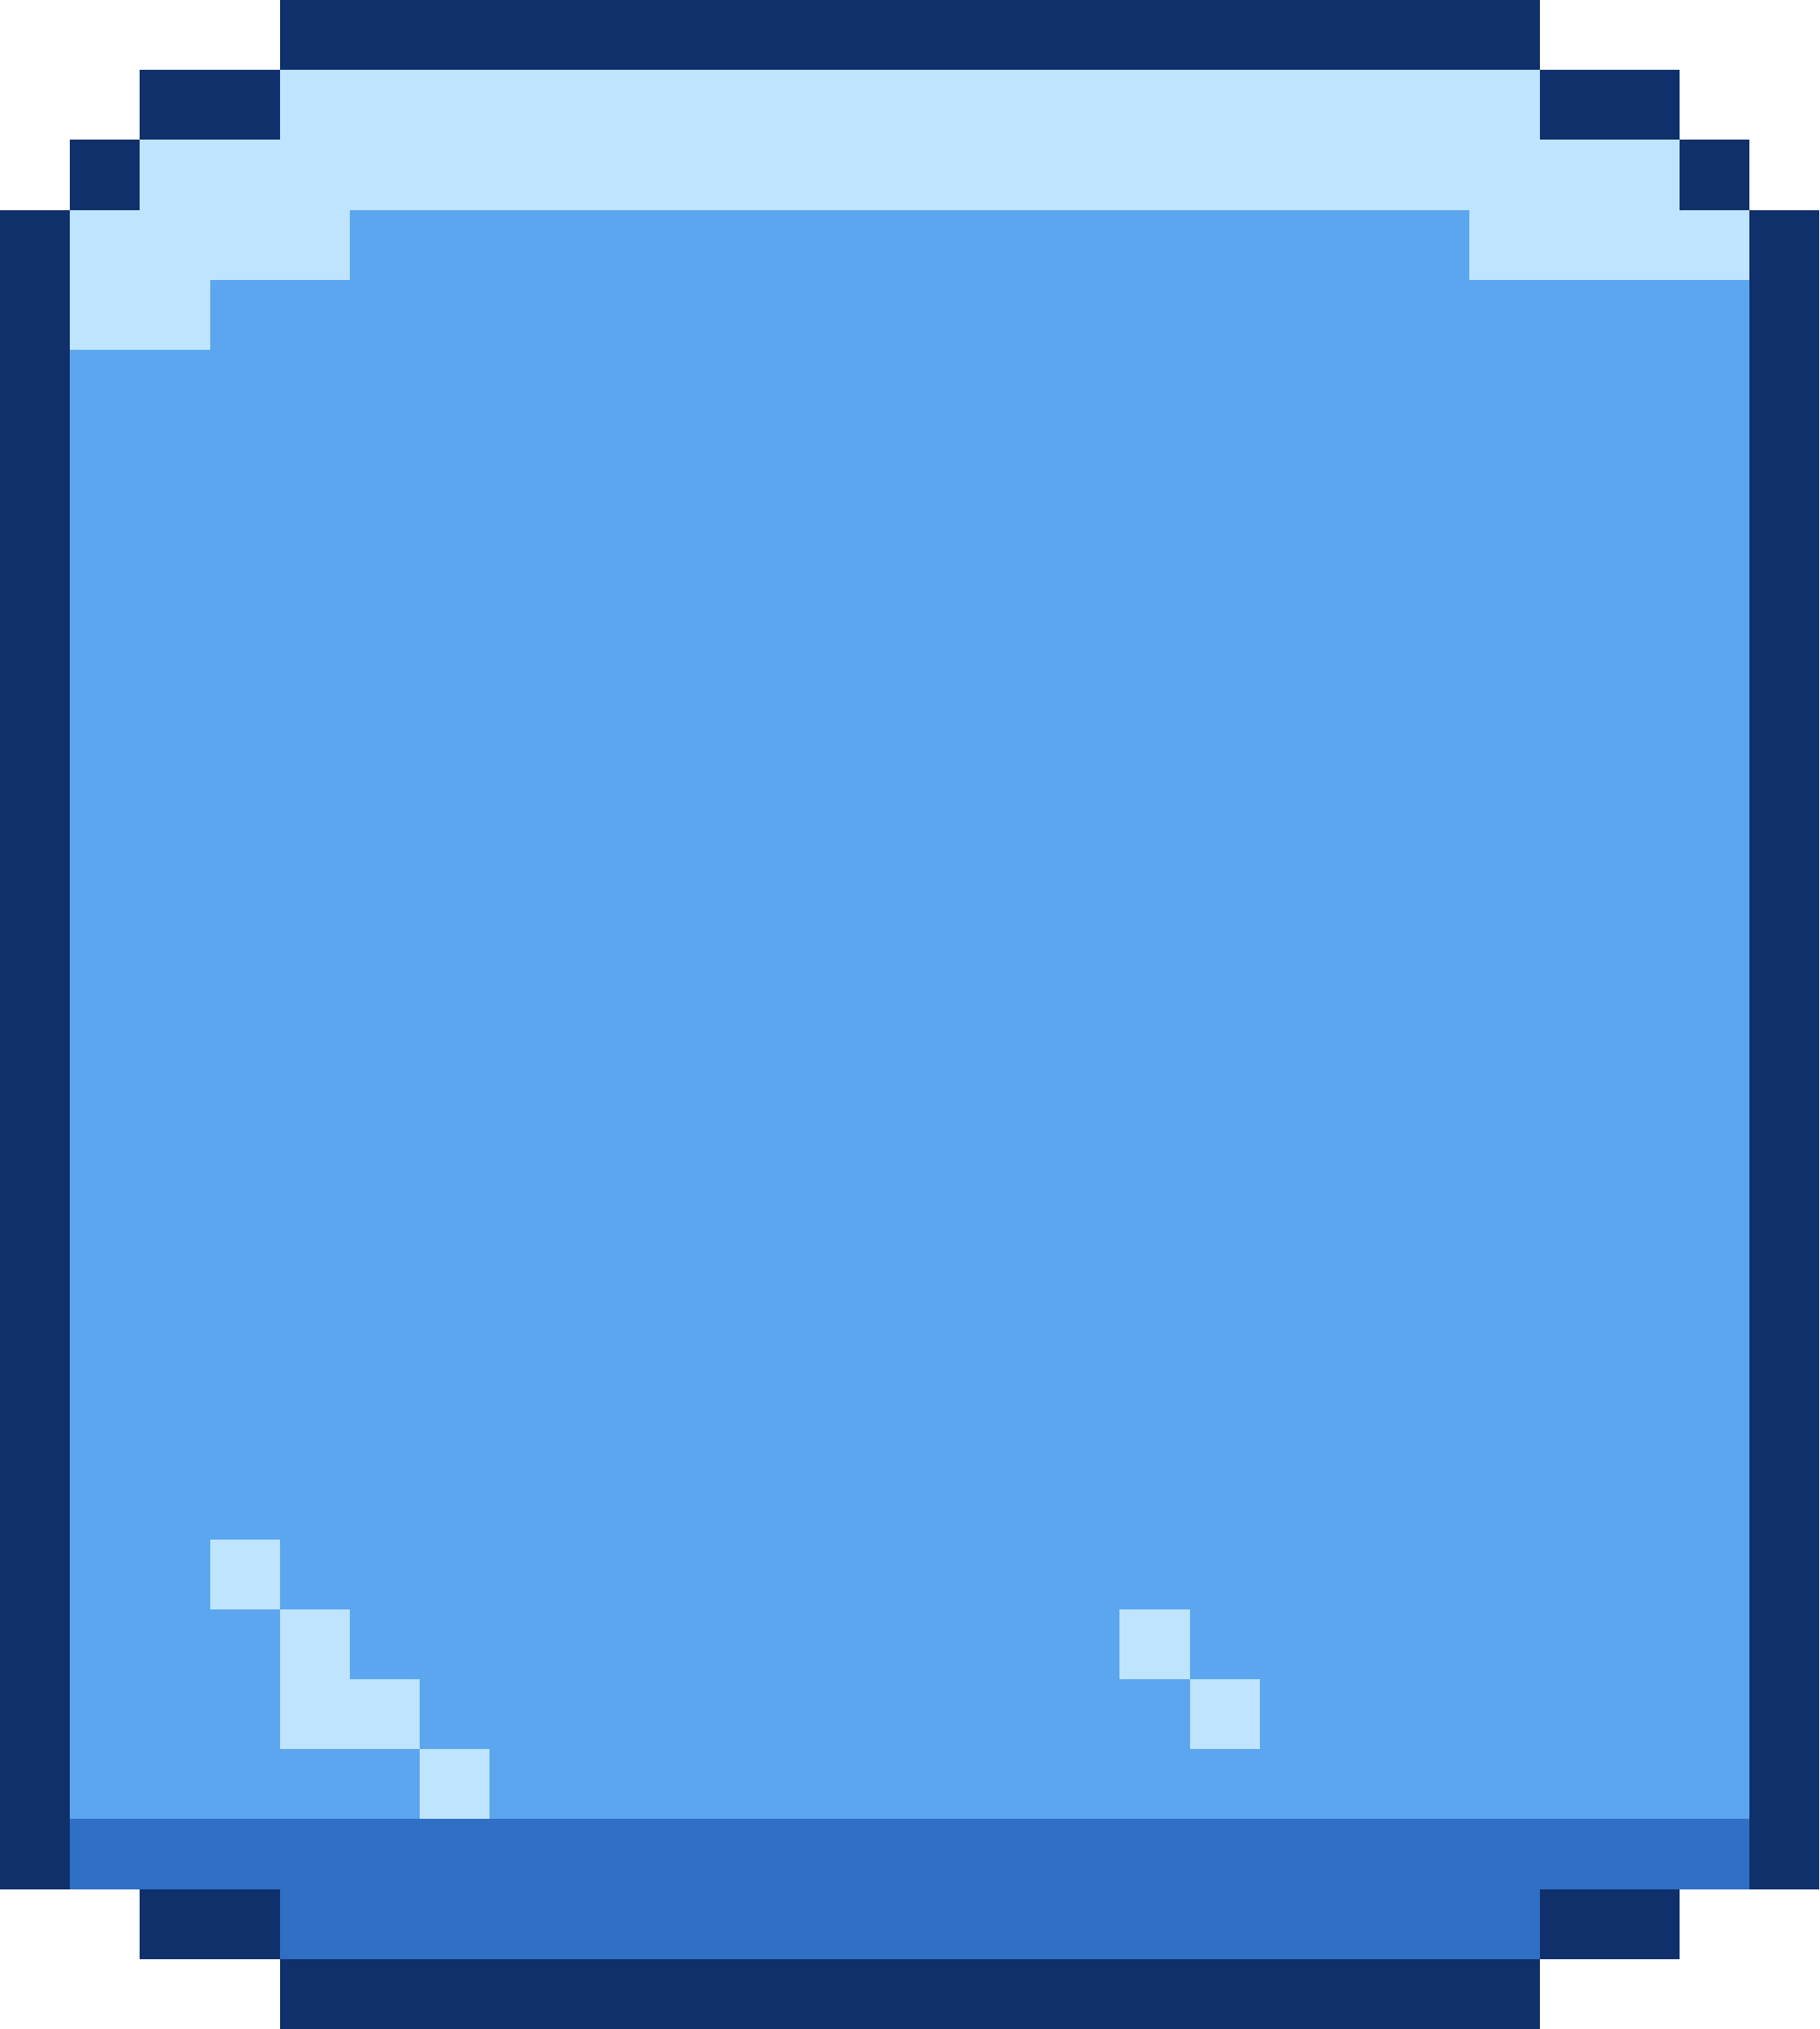
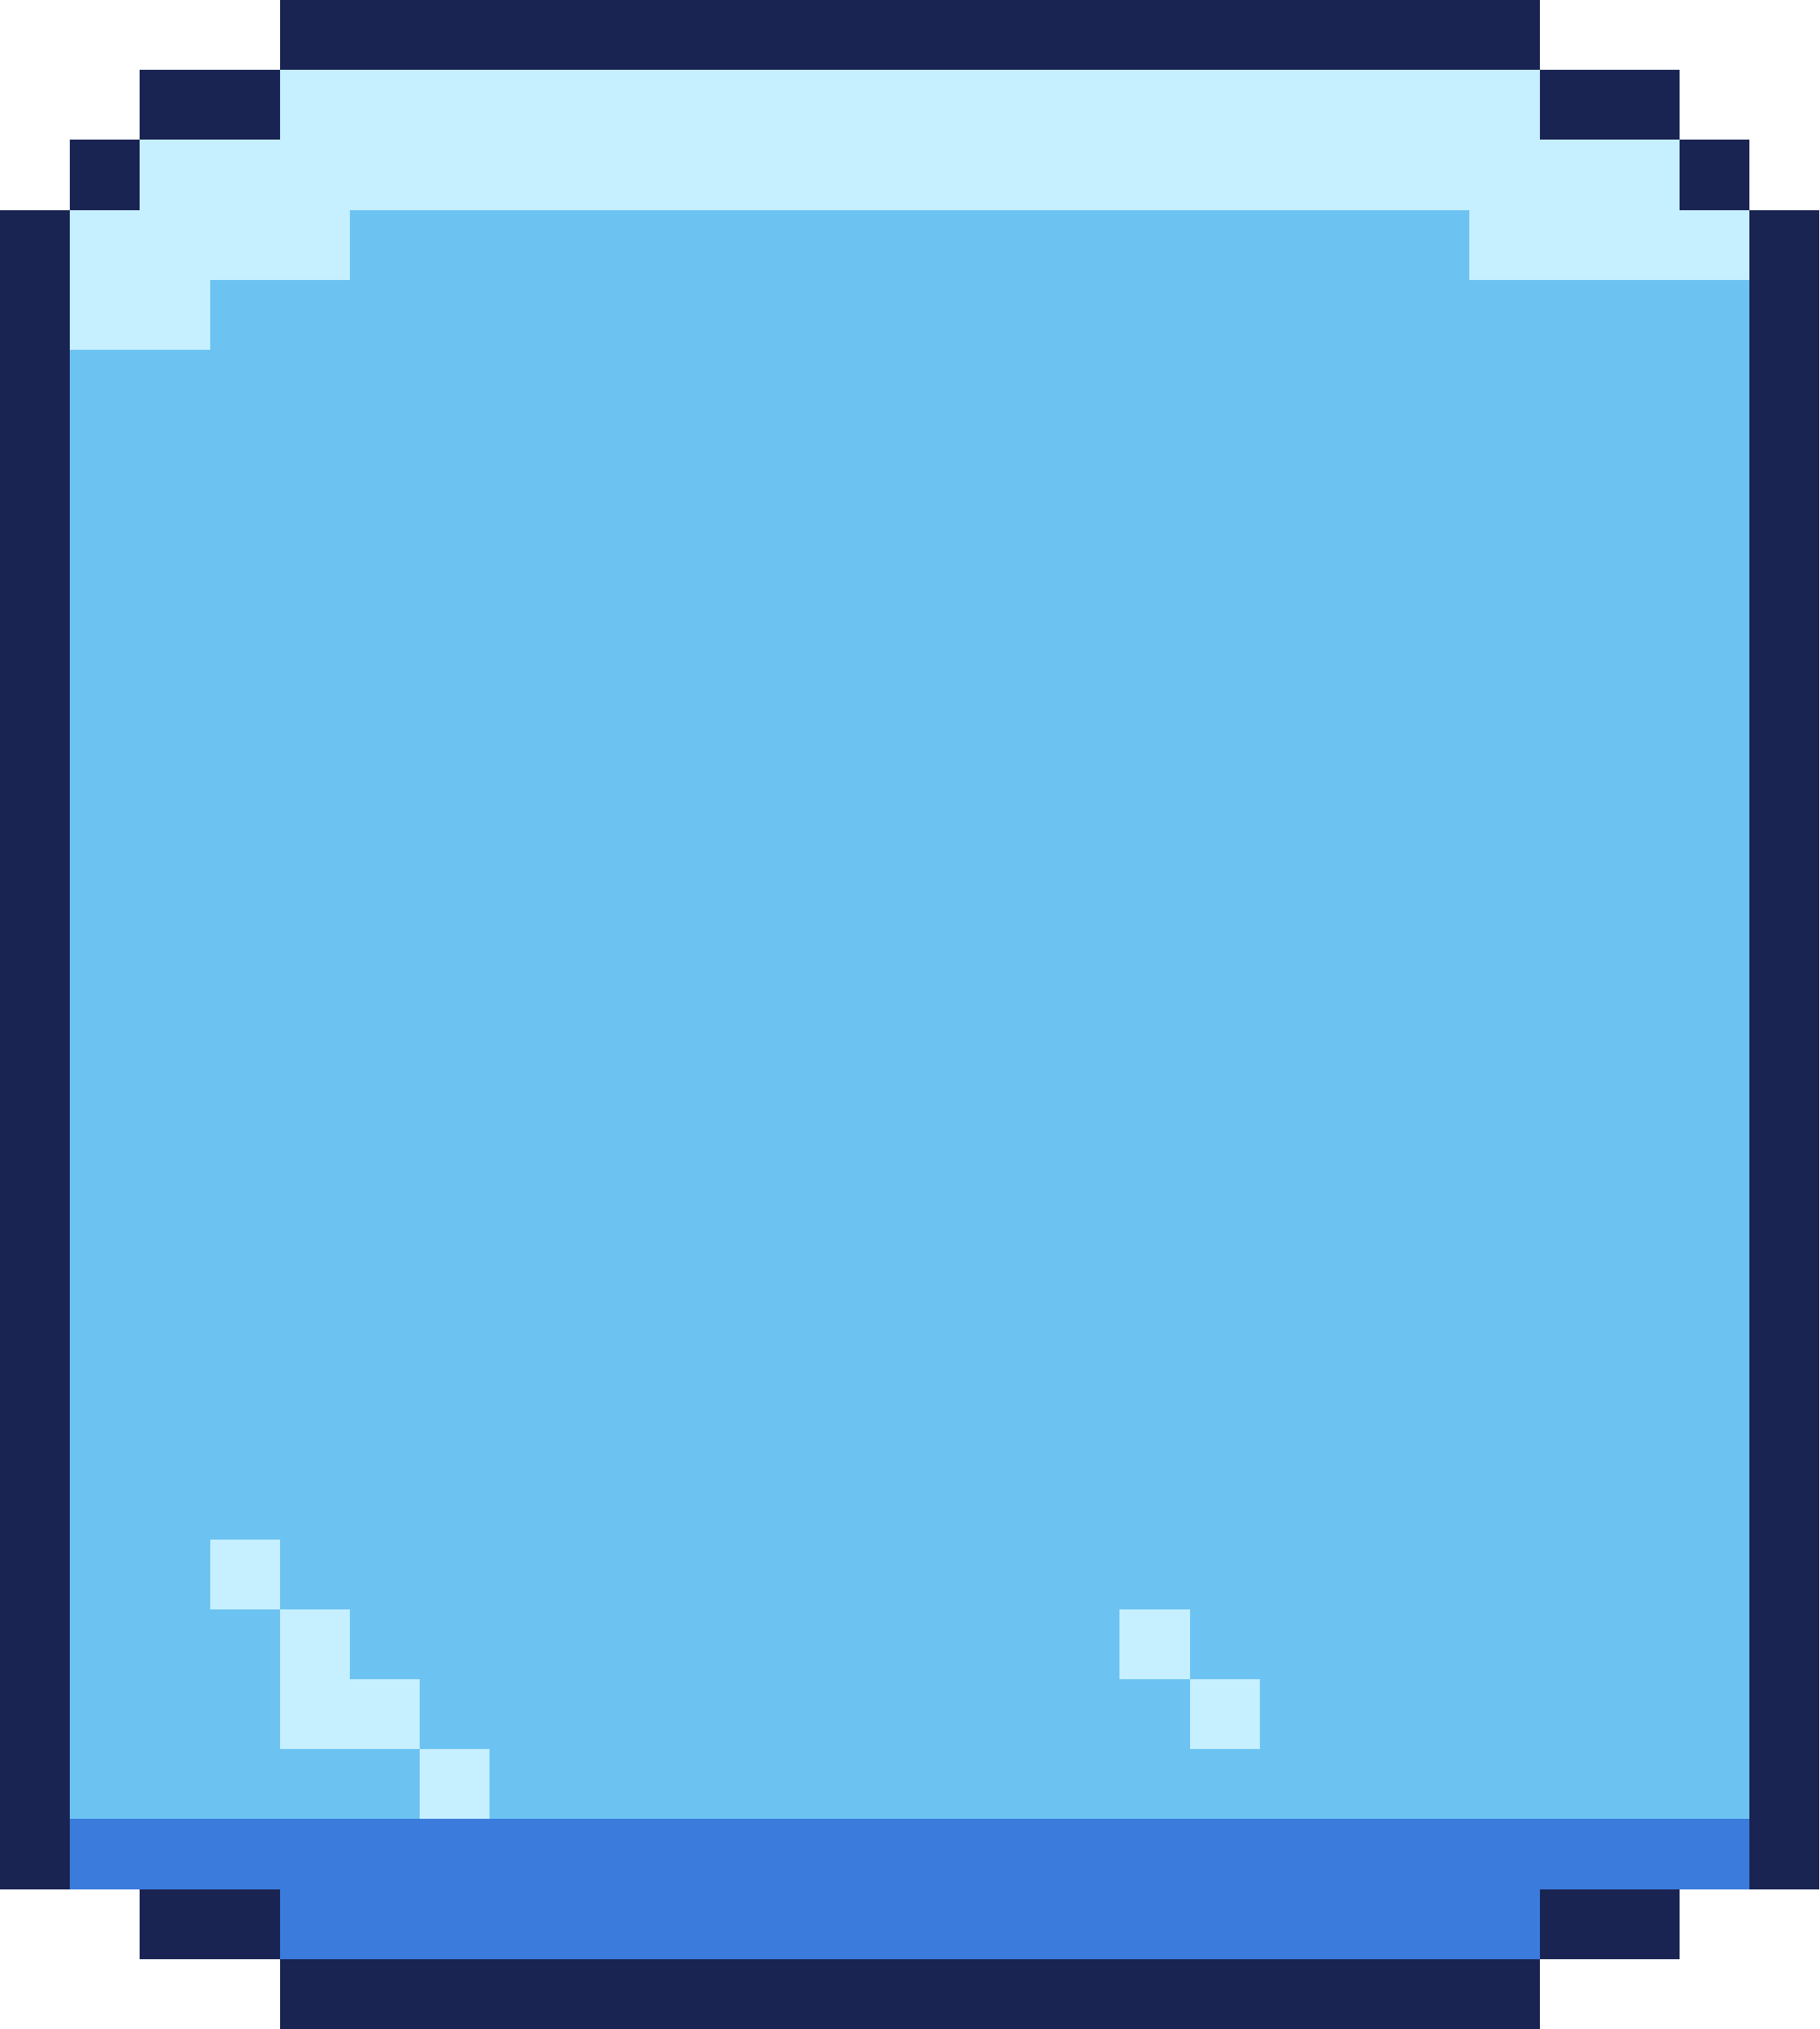
<svg xmlns="http://www.w3.org/2000/svg" width="26" height="29" viewBox="0 0 26 29" shape-rendering="crispEdges">
-   <rect x="4" y="0" width="18" height="1" fill="#10306b" />
-   <rect x="2" y="1" width="2" height="1" fill="#10306b" />
-   <rect x="4" y="1" width="18" height="1" fill="#bfe4ff" />
-   <rect x="22" y="1" width="2" height="1" fill="#10306b" />
-   <rect x="1" y="2" width="1" height="1" fill="#10306b" />
-   <rect x="2" y="2" width="22" height="1" fill="#bfe4ff" />
-   <rect x="24" y="2" width="1" height="1" fill="#10306b" />
-   <rect x="0" y="3" width="1" height="1" fill="#10306b" />
-   <rect x="1" y="3" width="4" height="1" fill="#bfe4ff" />
-   <rect x="5" y="3" width="16" height="1" fill="#5ba6ef" />
-   <rect x="21" y="3" width="4" height="1" fill="#bfe4ff" />
-   <rect x="25" y="3" width="1" height="1" fill="#10306b" />
-   <rect x="0" y="4" width="1" height="1" fill="#10306b" />
-   <rect x="1" y="4" width="2" height="1" fill="#bfe4ff" />
-   <rect x="3" y="4" width="22" height="1" fill="#5ba6ef" />
-   <rect x="25" y="4" width="1" height="1" fill="#10306b" />
-   <rect x="0" y="5" width="1" height="1" fill="#10306b" />
-   <rect x="1" y="5" width="24" height="1" fill="#5ba6ef" />
-   <rect x="25" y="5" width="1" height="1" fill="#10306b" />
-   <rect x="0" y="6" width="1" height="1" fill="#10306b" />
-   <rect x="1" y="6" width="24" height="1" fill="#5ba6ef" />
-   <rect x="25" y="6" width="1" height="1" fill="#10306b" />
-   <rect x="0" y="7" width="1" height="1" fill="#10306b" />
-   <rect x="1" y="7" width="24" height="1" fill="#5ba6ef" />
-   <rect x="25" y="7" width="1" height="1" fill="#10306b" />
-   <rect x="0" y="8" width="1" height="1" fill="#10306b" />
-   <rect x="1" y="8" width="24" height="1" fill="#5ba6ef" />
-   <rect x="25" y="8" width="1" height="1" fill="#10306b" />
-   <rect x="0" y="9" width="1" height="1" fill="#10306b" />
-   <rect x="1" y="9" width="24" height="1" fill="#5ba6ef" />
-   <rect x="25" y="9" width="1" height="1" fill="#10306b" />
-   <rect x="0" y="10" width="1" height="1" fill="#10306b" />
-   <rect x="1" y="10" width="24" height="1" fill="#5ba6ef" />
-   <rect x="25" y="10" width="1" height="1" fill="#10306b" />
-   <rect x="0" y="11" width="1" height="1" fill="#10306b" />
-   <rect x="1" y="11" width="24" height="1" fill="#5ba6ef" />
-   <rect x="25" y="11" width="1" height="1" fill="#10306b" />
-   <rect x="0" y="12" width="1" height="1" fill="#10306b" />
-   <rect x="1" y="12" width="24" height="1" fill="#5ba6ef" />
-   <rect x="25" y="12" width="1" height="1" fill="#10306b" />
-   <rect x="0" y="13" width="1" height="1" fill="#10306b" />
-   <rect x="1" y="13" width="24" height="1" fill="#5ba6ef" />
-   <rect x="25" y="13" width="1" height="1" fill="#10306b" />
-   <rect x="0" y="14" width="1" height="1" fill="#10306b" />
-   <rect x="1" y="14" width="24" height="1" fill="#5ba6ef" />
-   <rect x="25" y="14" width="1" height="1" fill="#10306b" />
-   <rect x="0" y="15" width="1" height="1" fill="#10306b" />
-   <rect x="1" y="15" width="24" height="1" fill="#5ba6ef" />
-   <rect x="25" y="15" width="1" height="1" fill="#10306b" />
-   <rect x="0" y="16" width="1" height="1" fill="#10306b" />
-   <rect x="1" y="16" width="24" height="1" fill="#5ba6ef" />
-   <rect x="25" y="16" width="1" height="1" fill="#10306b" />
-   <rect x="0" y="17" width="1" height="1" fill="#10306b" />
-   <rect x="1" y="17" width="24" height="1" fill="#5ba6ef" />
-   <rect x="25" y="17" width="1" height="1" fill="#10306b" />
-   <rect x="0" y="18" width="1" height="1" fill="#10306b" />
-   <rect x="1" y="18" width="24" height="1" fill="#5ba6ef" />
-   <rect x="25" y="18" width="1" height="1" fill="#10306b" />
-   <rect x="0" y="19" width="1" height="1" fill="#10306b" />
-   <rect x="1" y="19" width="24" height="1" fill="#5ba6ef" />
-   <rect x="25" y="19" width="1" height="1" fill="#10306b" />
-   <rect x="0" y="20" width="1" height="1" fill="#10306b" />
-   <rect x="1" y="20" width="24" height="1" fill="#5ba6ef" />
-   <rect x="25" y="20" width="1" height="1" fill="#10306b" />
-   <rect x="0" y="21" width="1" height="1" fill="#10306b" />
-   <rect x="1" y="21" width="24" height="1" fill="#5ba6ef" />
-   <rect x="25" y="21" width="1" height="1" fill="#10306b" />
-   <rect x="0" y="22" width="1" height="1" fill="#10306b" />
-   <rect x="1" y="22" width="2" height="1" fill="#5ba6ef" />
-   <rect x="3" y="22" width="1" height="1" fill="#bfe4ff" />
-   <rect x="4" y="22" width="21" height="1" fill="#5ba6ef" />
-   <rect x="25" y="22" width="1" height="1" fill="#10306b" />
-   <rect x="0" y="23" width="1" height="1" fill="#10306b" />
-   <rect x="1" y="23" width="3" height="1" fill="#5ba6ef" />
-   <rect x="4" y="23" width="1" height="1" fill="#bfe4ff" />
-   <rect x="5" y="23" width="11" height="1" fill="#5ba6ef" />
-   <rect x="16" y="23" width="1" height="1" fill="#bfe4ff" />
-   <rect x="17" y="23" width="8" height="1" fill="#5ba6ef" />
-   <rect x="25" y="23" width="1" height="1" fill="#10306b" />
-   <rect x="0" y="24" width="1" height="1" fill="#10306b" />
-   <rect x="1" y="24" width="3" height="1" fill="#5ba6ef" />
-   <rect x="4" y="24" width="2" height="1" fill="#bfe4ff" />
-   <rect x="6" y="24" width="11" height="1" fill="#5ba6ef" />
-   <rect x="17" y="24" width="1" height="1" fill="#bfe4ff" />
-   <rect x="18" y="24" width="7" height="1" fill="#5ba6ef" />
-   <rect x="25" y="24" width="1" height="1" fill="#10306b" />
-   <rect x="0" y="25" width="1" height="1" fill="#10306b" />
-   <rect x="1" y="25" width="5" height="1" fill="#5ba6ef" />
-   <rect x="6" y="25" width="1" height="1" fill="#bfe4ff" />
-   <rect x="7" y="25" width="18" height="1" fill="#5ba6ef" />
-   <rect x="25" y="25" width="1" height="1" fill="#10306b" />
-   <rect x="0" y="26" width="1" height="1" fill="#10306b" />
-   <rect x="1" y="26" width="24" height="1" fill="#2f6fc4" />
-   <rect x="25" y="26" width="1" height="1" fill="#10306b" />
-   <rect x="2" y="27" width="2" height="1" fill="#10306b" />
-   <rect x="4" y="27" width="18" height="1" fill="#2f6fc4" />
-   <rect x="22" y="27" width="2" height="1" fill="#10306b" />
-   <rect x="4" y="28" width="18" height="1" fill="#10306b" />
+   <rect x="4" y="0" width="18" height="1" fill="#1a2452" />
+   <rect x="2" y="1" width="2" height="1" fill="#1a2452" />
+   <rect x="4" y="1" width="18" height="1" fill="#c6efff" />
+   <rect x="22" y="1" width="2" height="1" fill="#1a2452" />
+   <rect x="1" y="2" width="1" height="1" fill="#1a2452" />
+   <rect x="2" y="2" width="22" height="1" fill="#c6efff" />
+   <rect x="24" y="2" width="1" height="1" fill="#1a2452" />
+   <rect x="0" y="3" width="1" height="1" fill="#1a2452" />
+   <rect x="1" y="3" width="4" height="1" fill="#c6efff" />
+   <rect x="5" y="3" width="16" height="1" fill="#6cc3f2" />
+   <rect x="21" y="3" width="4" height="1" fill="#c6efff" />
+   <rect x="25" y="3" width="1" height="1" fill="#1a2452" />
+   <rect x="0" y="4" width="1" height="1" fill="#1a2452" />
+   <rect x="1" y="4" width="2" height="1" fill="#c6efff" />
+   <rect x="3" y="4" width="22" height="1" fill="#6cc3f2" />
+   <rect x="25" y="4" width="1" height="1" fill="#1a2452" />
+   <rect x="0" y="5" width="1" height="1" fill="#1a2452" />
+   <rect x="1" y="5" width="24" height="1" fill="#6cc3f2" />
+   <rect x="25" y="5" width="1" height="1" fill="#1a2452" />
+   <rect x="0" y="6" width="1" height="1" fill="#1a2452" />
+   <rect x="1" y="6" width="24" height="1" fill="#6cc3f2" />
+   <rect x="25" y="6" width="1" height="1" fill="#1a2452" />
+   <rect x="0" y="7" width="1" height="1" fill="#1a2452" />
+   <rect x="1" y="7" width="24" height="1" fill="#6cc3f2" />
+   <rect x="25" y="7" width="1" height="1" fill="#1a2452" />
+   <rect x="0" y="8" width="1" height="1" fill="#1a2452" />
+   <rect x="1" y="8" width="24" height="1" fill="#6cc3f2" />
+   <rect x="25" y="8" width="1" height="1" fill="#1a2452" />
+   <rect x="0" y="9" width="1" height="1" fill="#1a2452" />
+   <rect x="1" y="9" width="24" height="1" fill="#6cc3f2" />
+   <rect x="25" y="9" width="1" height="1" fill="#1a2452" />
+   <rect x="0" y="10" width="1" height="1" fill="#1a2452" />
+   <rect x="1" y="10" width="24" height="1" fill="#6cc3f2" />
+   <rect x="25" y="10" width="1" height="1" fill="#1a2452" />
+   <rect x="0" y="11" width="1" height="1" fill="#1a2452" />
+   <rect x="1" y="11" width="24" height="1" fill="#6cc3f2" />
+   <rect x="25" y="11" width="1" height="1" fill="#1a2452" />
+   <rect x="0" y="12" width="1" height="1" fill="#1a2452" />
+   <rect x="1" y="12" width="24" height="1" fill="#6cc3f2" />
+   <rect x="25" y="12" width="1" height="1" fill="#1a2452" />
+   <rect x="0" y="13" width="1" height="1" fill="#1a2452" />
+   <rect x="1" y="13" width="24" height="1" fill="#6cc3f2" />
+   <rect x="25" y="13" width="1" height="1" fill="#1a2452" />
+   <rect x="0" y="14" width="1" height="1" fill="#1a2452" />
+   <rect x="1" y="14" width="24" height="1" fill="#6cc3f2" />
+   <rect x="25" y="14" width="1" height="1" fill="#1a2452" />
+   <rect x="0" y="15" width="1" height="1" fill="#1a2452" />
+   <rect x="1" y="15" width="24" height="1" fill="#6cc3f2" />
+   <rect x="25" y="15" width="1" height="1" fill="#1a2452" />
+   <rect x="0" y="16" width="1" height="1" fill="#1a2452" />
+   <rect x="1" y="16" width="24" height="1" fill="#6cc3f2" />
+   <rect x="25" y="16" width="1" height="1" fill="#1a2452" />
+   <rect x="0" y="17" width="1" height="1" fill="#1a2452" />
+   <rect x="1" y="17" width="24" height="1" fill="#6cc3f2" />
+   <rect x="25" y="17" width="1" height="1" fill="#1a2452" />
+   <rect x="0" y="18" width="1" height="1" fill="#1a2452" />
+   <rect x="1" y="18" width="24" height="1" fill="#6cc3f2" />
+   <rect x="25" y="18" width="1" height="1" fill="#1a2452" />
+   <rect x="0" y="19" width="1" height="1" fill="#1a2452" />
+   <rect x="1" y="19" width="24" height="1" fill="#6cc3f2" />
+   <rect x="25" y="19" width="1" height="1" fill="#1a2452" />
+   <rect x="0" y="20" width="1" height="1" fill="#1a2452" />
+   <rect x="1" y="20" width="24" height="1" fill="#6cc3f2" />
+   <rect x="25" y="20" width="1" height="1" fill="#1a2452" />
+   <rect x="0" y="21" width="1" height="1" fill="#1a2452" />
+   <rect x="1" y="21" width="24" height="1" fill="#6cc3f2" />
+   <rect x="25" y="21" width="1" height="1" fill="#1a2452" />
+   <rect x="0" y="22" width="1" height="1" fill="#1a2452" />
+   <rect x="1" y="22" width="2" height="1" fill="#6cc3f2" />
+   <rect x="3" y="22" width="1" height="1" fill="#c6efff" />
+   <rect x="4" y="22" width="21" height="1" fill="#6cc3f2" />
+   <rect x="25" y="22" width="1" height="1" fill="#1a2452" />
+   <rect x="0" y="23" width="1" height="1" fill="#1a2452" />
+   <rect x="1" y="23" width="3" height="1" fill="#6cc3f2" />
+   <rect x="4" y="23" width="1" height="1" fill="#c6efff" />
+   <rect x="5" y="23" width="11" height="1" fill="#6cc3f2" />
+   <rect x="16" y="23" width="1" height="1" fill="#c6efff" />
+   <rect x="17" y="23" width="8" height="1" fill="#6cc3f2" />
+   <rect x="25" y="23" width="1" height="1" fill="#1a2452" />
+   <rect x="0" y="24" width="1" height="1" fill="#1a2452" />
+   <rect x="1" y="24" width="3" height="1" fill="#6cc3f2" />
+   <rect x="4" y="24" width="2" height="1" fill="#c6efff" />
+   <rect x="6" y="24" width="11" height="1" fill="#6cc3f2" />
+   <rect x="17" y="24" width="1" height="1" fill="#c6efff" />
+   <rect x="18" y="24" width="7" height="1" fill="#6cc3f2" />
+   <rect x="25" y="24" width="1" height="1" fill="#1a2452" />
+   <rect x="0" y="25" width="1" height="1" fill="#1a2452" />
+   <rect x="1" y="25" width="5" height="1" fill="#6cc3f2" />
+   <rect x="6" y="25" width="1" height="1" fill="#c6efff" />
+   <rect x="7" y="25" width="18" height="1" fill="#6cc3f2" />
+   <rect x="25" y="25" width="1" height="1" fill="#1a2452" />
+   <rect x="0" y="26" width="1" height="1" fill="#1a2452" />
+   <rect x="1" y="26" width="24" height="1" fill="#3b7bdc" />
+   <rect x="25" y="26" width="1" height="1" fill="#1a2452" />
+   <rect x="2" y="27" width="2" height="1" fill="#1a2452" />
+   <rect x="4" y="27" width="18" height="1" fill="#3b7bdc" />
+   <rect x="22" y="27" width="2" height="1" fill="#1a2452" />
+   <rect x="4" y="28" width="18" height="1" fill="#1a2452" />
</svg>
